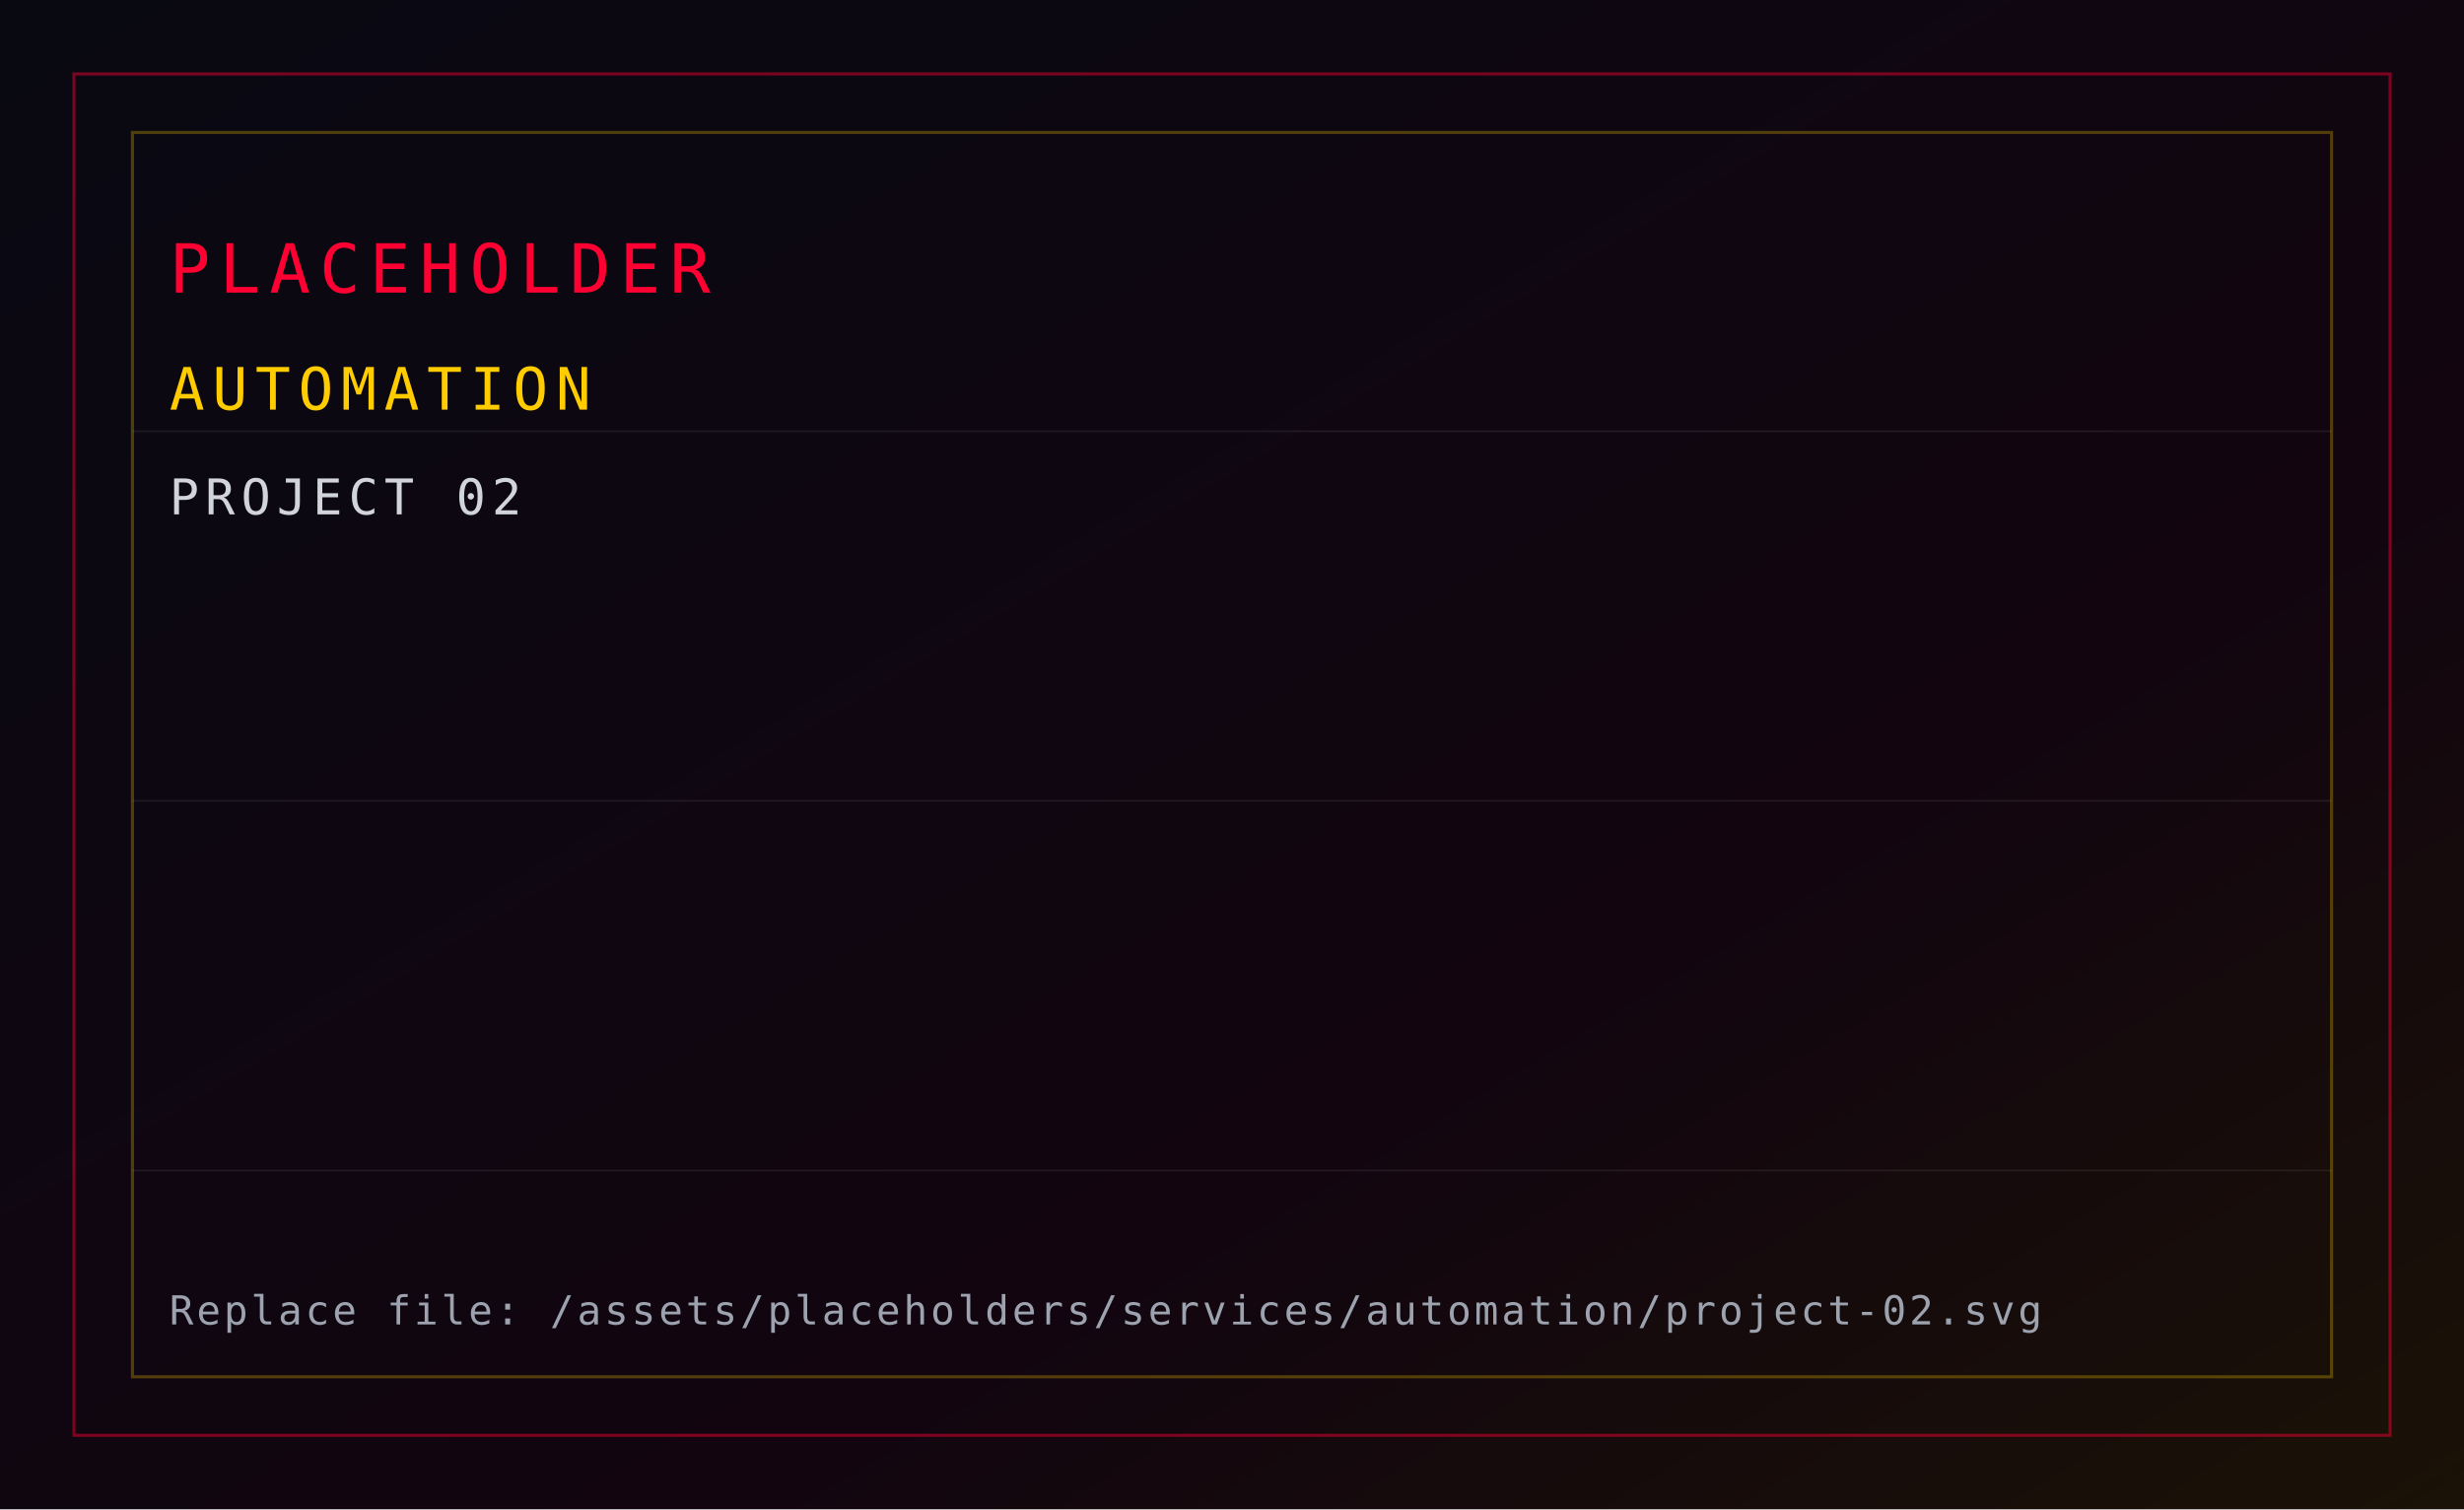
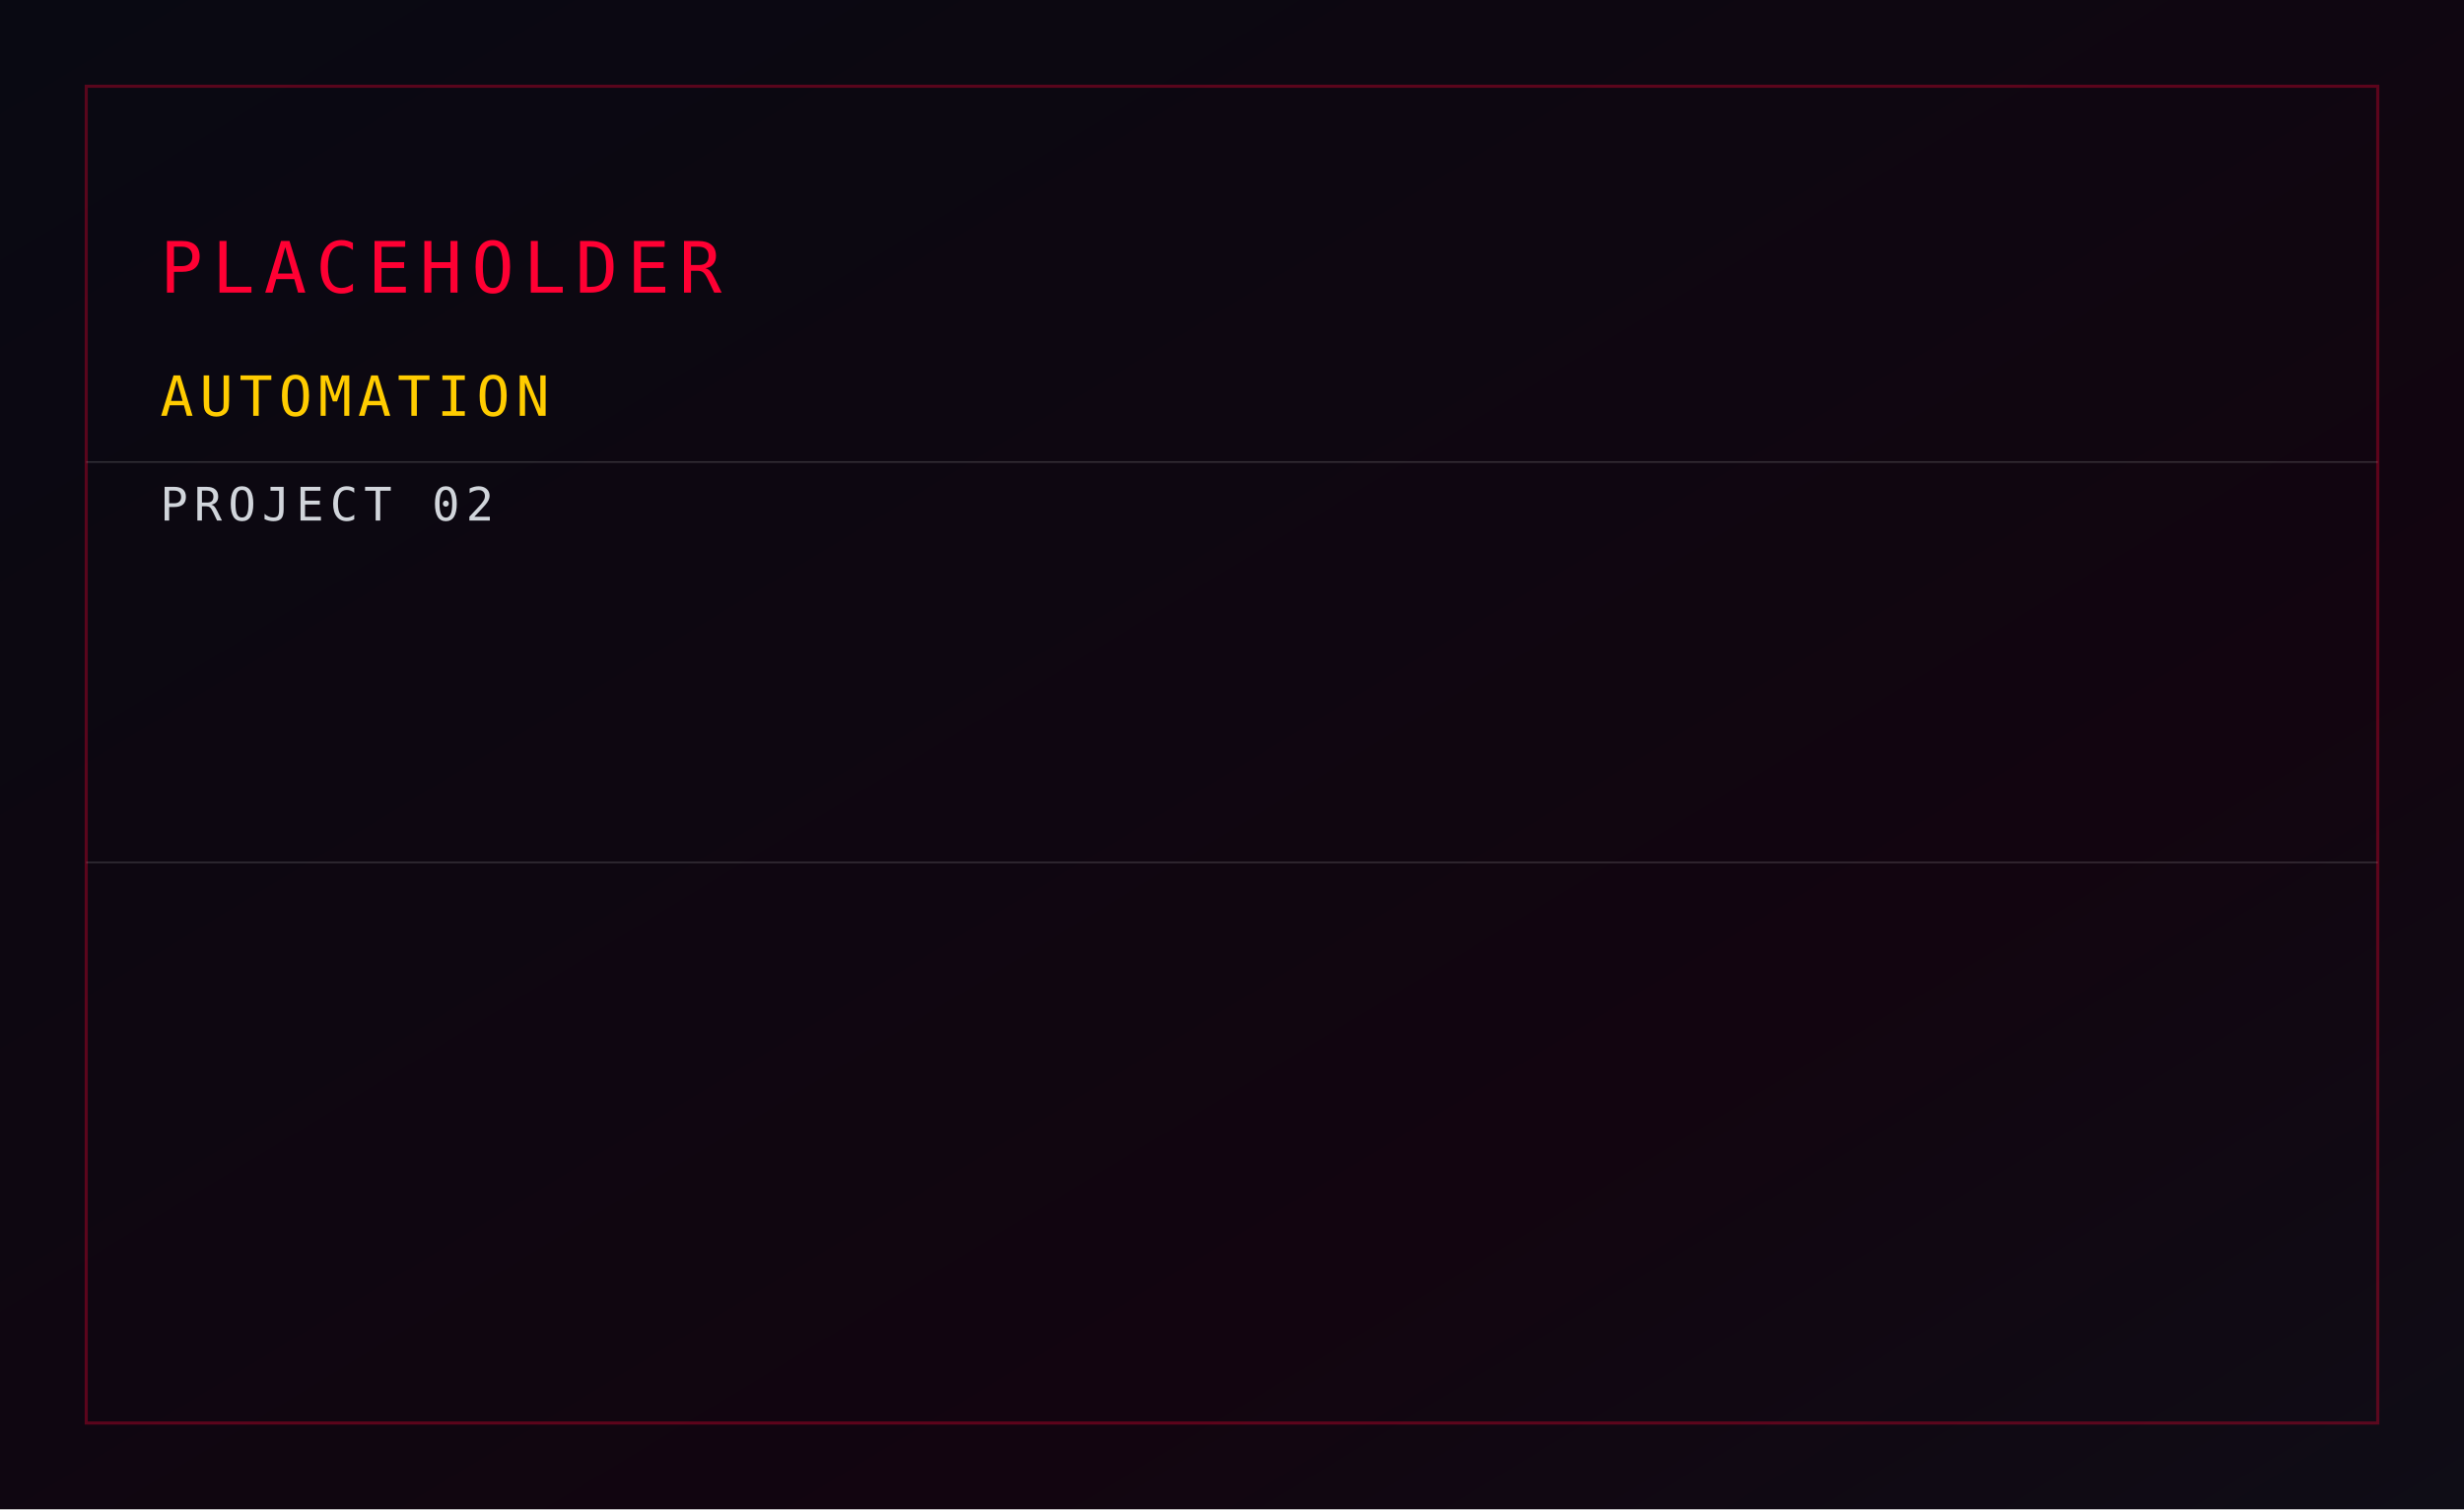
<svg xmlns="http://www.w3.org/2000/svg" width="1600" height="980" viewBox="0 0 1600 980">
  <defs>
    <linearGradient id="bg" x1="0" x2="1" y1="0" y2="1">
      <stop offset="0%" stop-color="#090912" />
-       <stop offset="65%" stop-color="#120510" />
-       <stop offset="100%" stop-color="#1a1206" />
+       <stop offset="70%" stop-color="#120510" />
+       <stop offset="100%" stop-color="#0f0d16" />
    </linearGradient>
  </defs>
  <rect width="1600" height="980" fill="url(#bg)" />
-   <rect x="48" y="48" width="1504" height="884" fill="none" stroke="#ff0033" stroke-opacity="0.45" stroke-width="2" />
-   <rect x="86" y="86" width="1428" height="808" fill="none" stroke="#ffcc00" stroke-opacity="0.28" stroke-width="2" />
-   <g stroke="#ffffff" stroke-opacity="0.08">
-     <line x1="86" y1="280" x2="1514" y2="280" />
-     <line x1="86" y1="520" x2="1514" y2="520" />
-     <line x1="86" y1="760" x2="1514" y2="760" />
+   <rect x="56" y="56" width="1488" height="868" fill="none" stroke="#ff0033" stroke-opacity="0.32" stroke-width="2" />
+   <g opacity="0.16" stroke="#ffffff">
+     <line x1="56" y1="300" x2="1544" y2="300" />
+     <line x1="56" y1="560" x2="1544" y2="560" />
  </g>
-   <text x="110" y="190" fill="#ff0033" font-family="IBM Plex Mono, monospace" font-size="44" letter-spacing="6">PLACEHOLDER</text>
-   <text x="110" y="266" fill="#ffcc00" font-family="IBM Plex Mono, monospace" font-size="38" letter-spacing="5">AUTOMATION</text>
-   <text x="110" y="334" fill="#d1d5db" font-family="IBM Plex Mono, monospace" font-size="32" letter-spacing="4">PROJECT 02</text>
-   <text x="110" y="860" fill="#9ca3af" font-family="IBM Plex Mono, monospace" font-size="26" letter-spacing="2">Replace file: /assets/placeholders/services/automation/project-02.svg</text>
+   <text x="104" y="190" fill="#ff0033" font-family="IBM Plex Mono, monospace" font-size="46" letter-spacing="6">PLACEHOLDER</text>
+   <text x="104" y="270" fill="#ffcc00" font-family="IBM Plex Mono, monospace" font-size="36" letter-spacing="4">AUTOMATION</text>
+   <text x="104" y="338" fill="#d1d5db" font-family="IBM Plex Mono, monospace" font-size="30" letter-spacing="4">PROJECT 02</text>
</svg>
